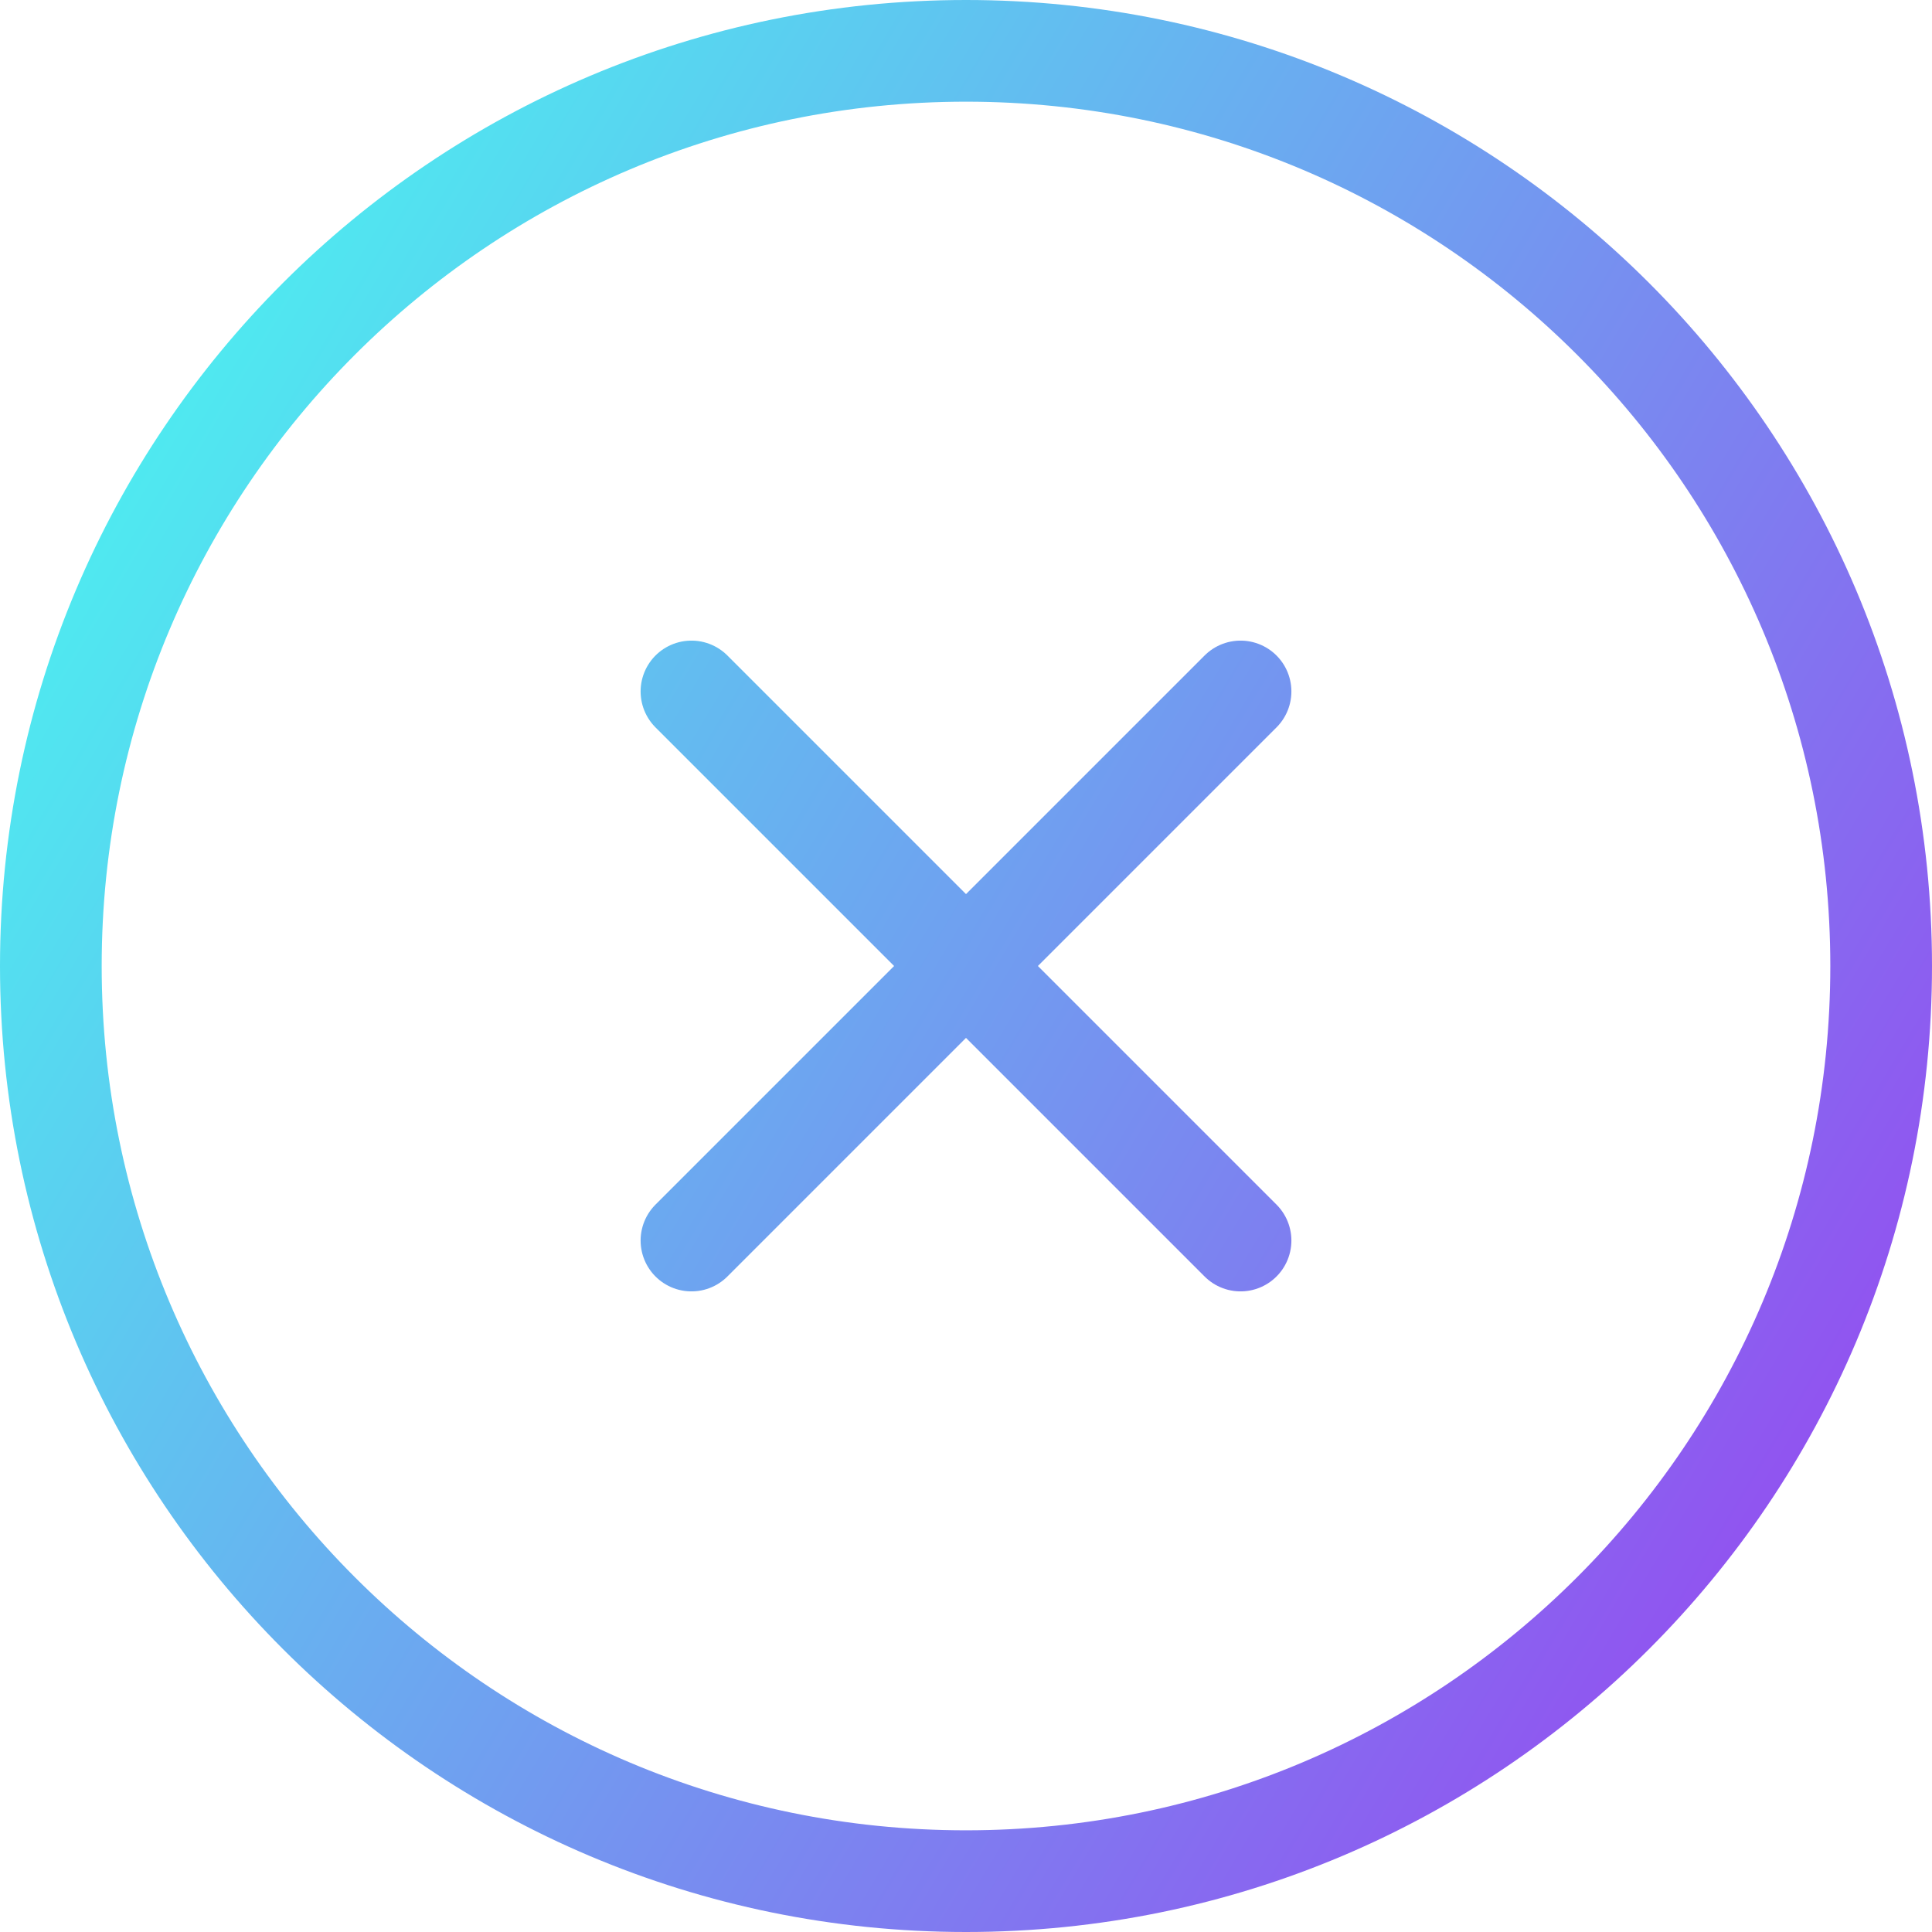
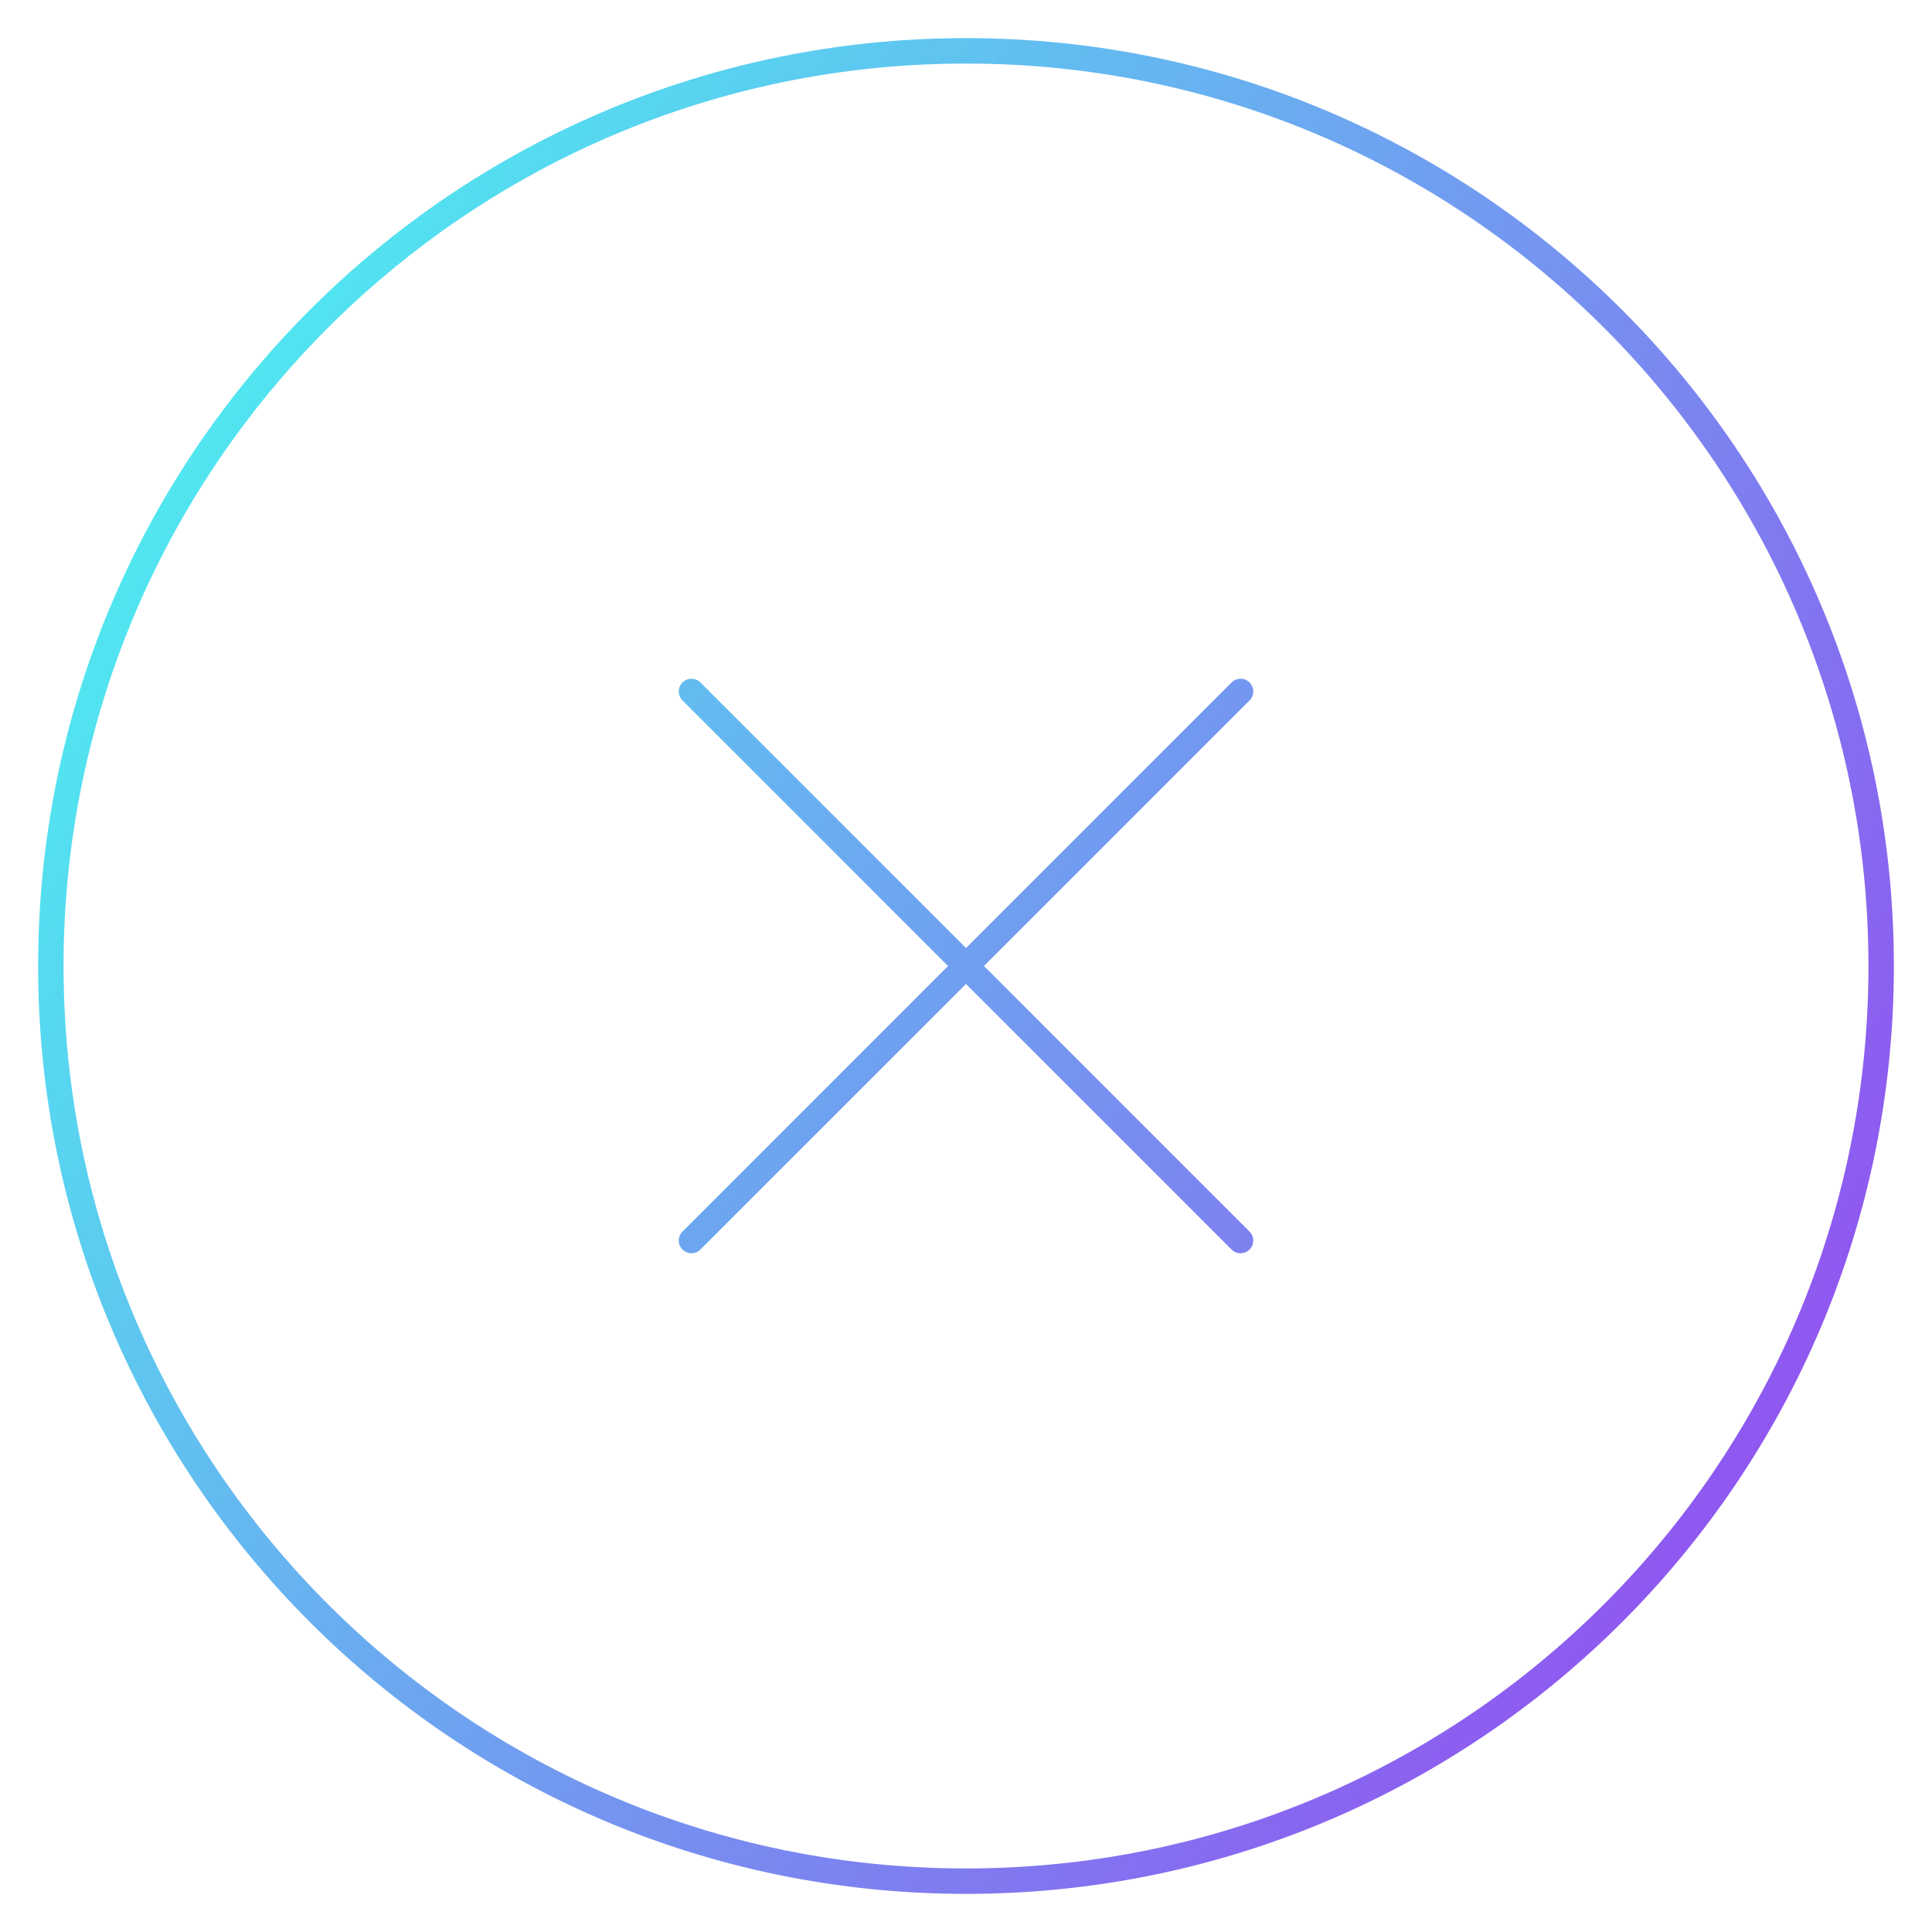
<svg xmlns="http://www.w3.org/2000/svg" width="76" height="76" viewBox="0 0 76 76" fill="none">
-   <path d="M48.8 27.2L27.2 48.8M27.2 27.2L48.8 48.8M74 38C74 57.882 57.882 74 38 74C18.118 74 2 57.882 2 38C2 18.118 18.118 2 38 2C57.882 2 74 18.118 74 38Z" stroke="url(#paint0_linear)" stroke-width="4" stroke-linecap="round" stroke-linejoin="round" />
+   <path d="M48.8 27.2L27.2 48.8M27.2 27.2L48.8 48.8M74 38C74 57.882 57.882 74 38 74C18.118 74 2 57.882 2 38C2 18.118 18.118 2 38 2C57.882 2 74 18.118 74 38Z" stroke="url(#paint0_linear)" strokeWidth="4" stroke-linecap="round" stroke-linejoin="round" />
  <defs>
    <linearGradient id="paint0_linear" x1="2" y1="17" x2="74" y2="60" gradientUnits="userSpaceOnUse">
      <stop stop-color="#4CF0F0" />
      <stop offset="1" stop-color="#944CF0" />
    </linearGradient>
  </defs>
</svg>
